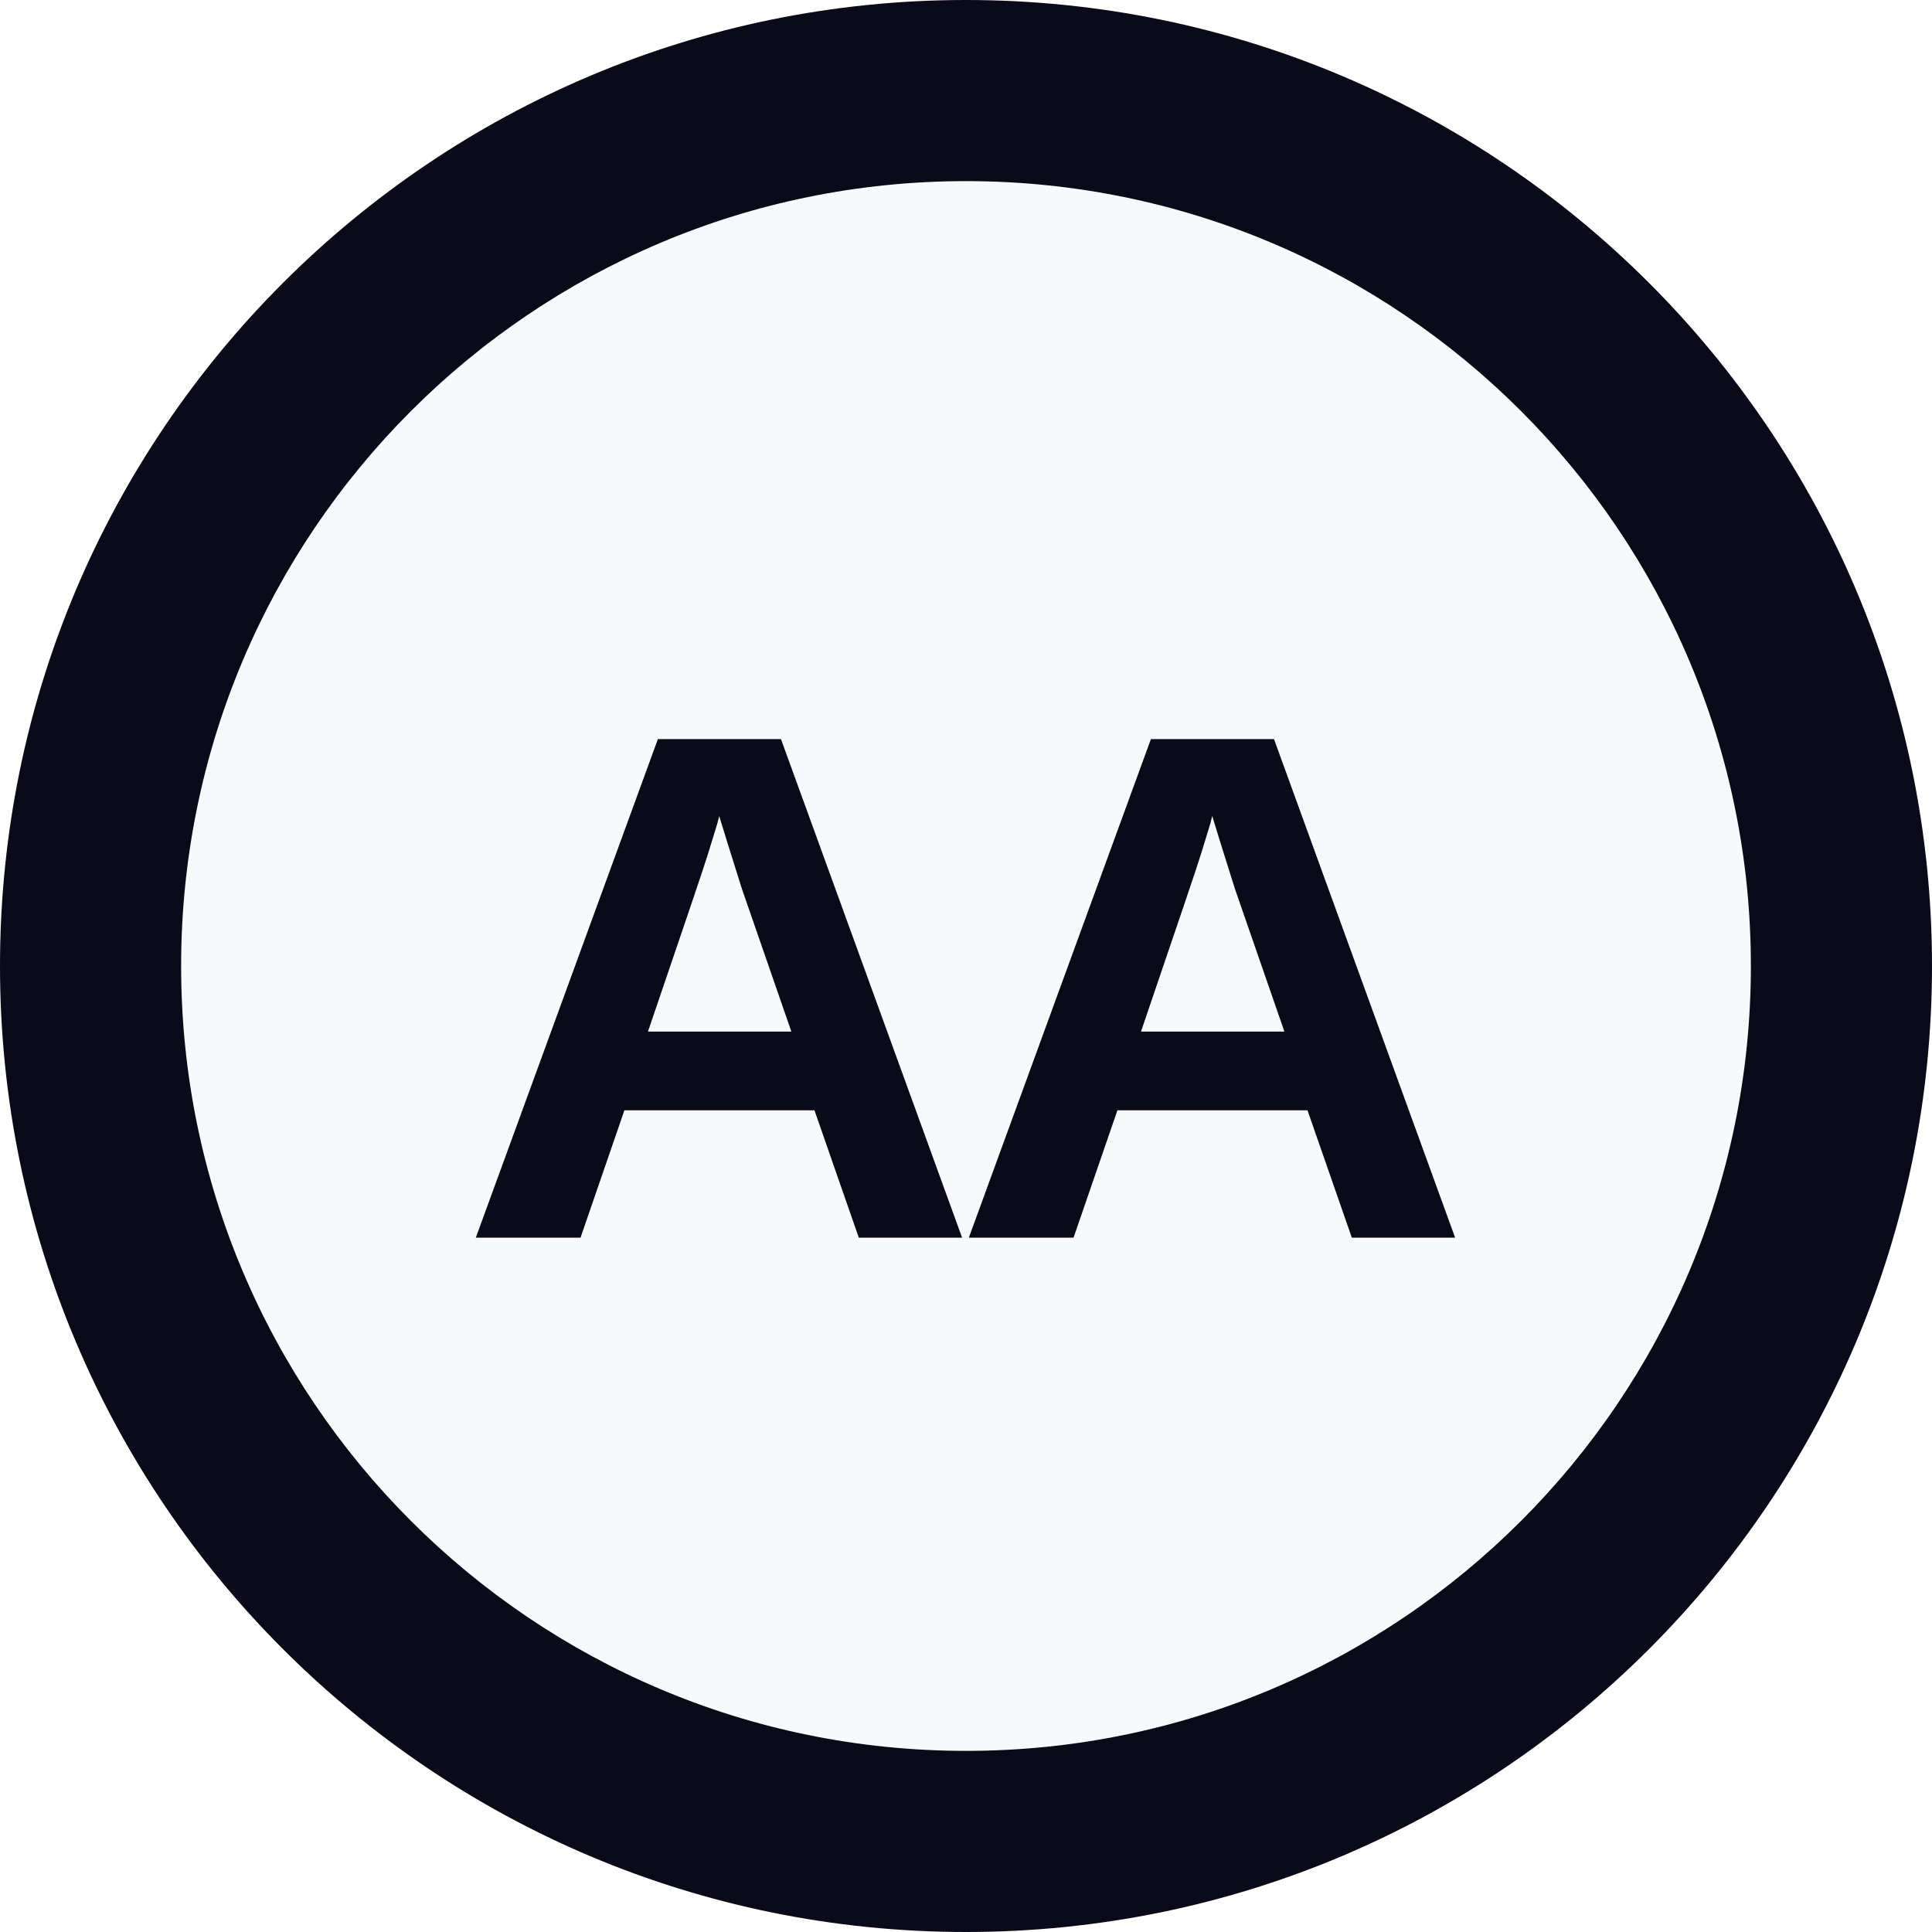
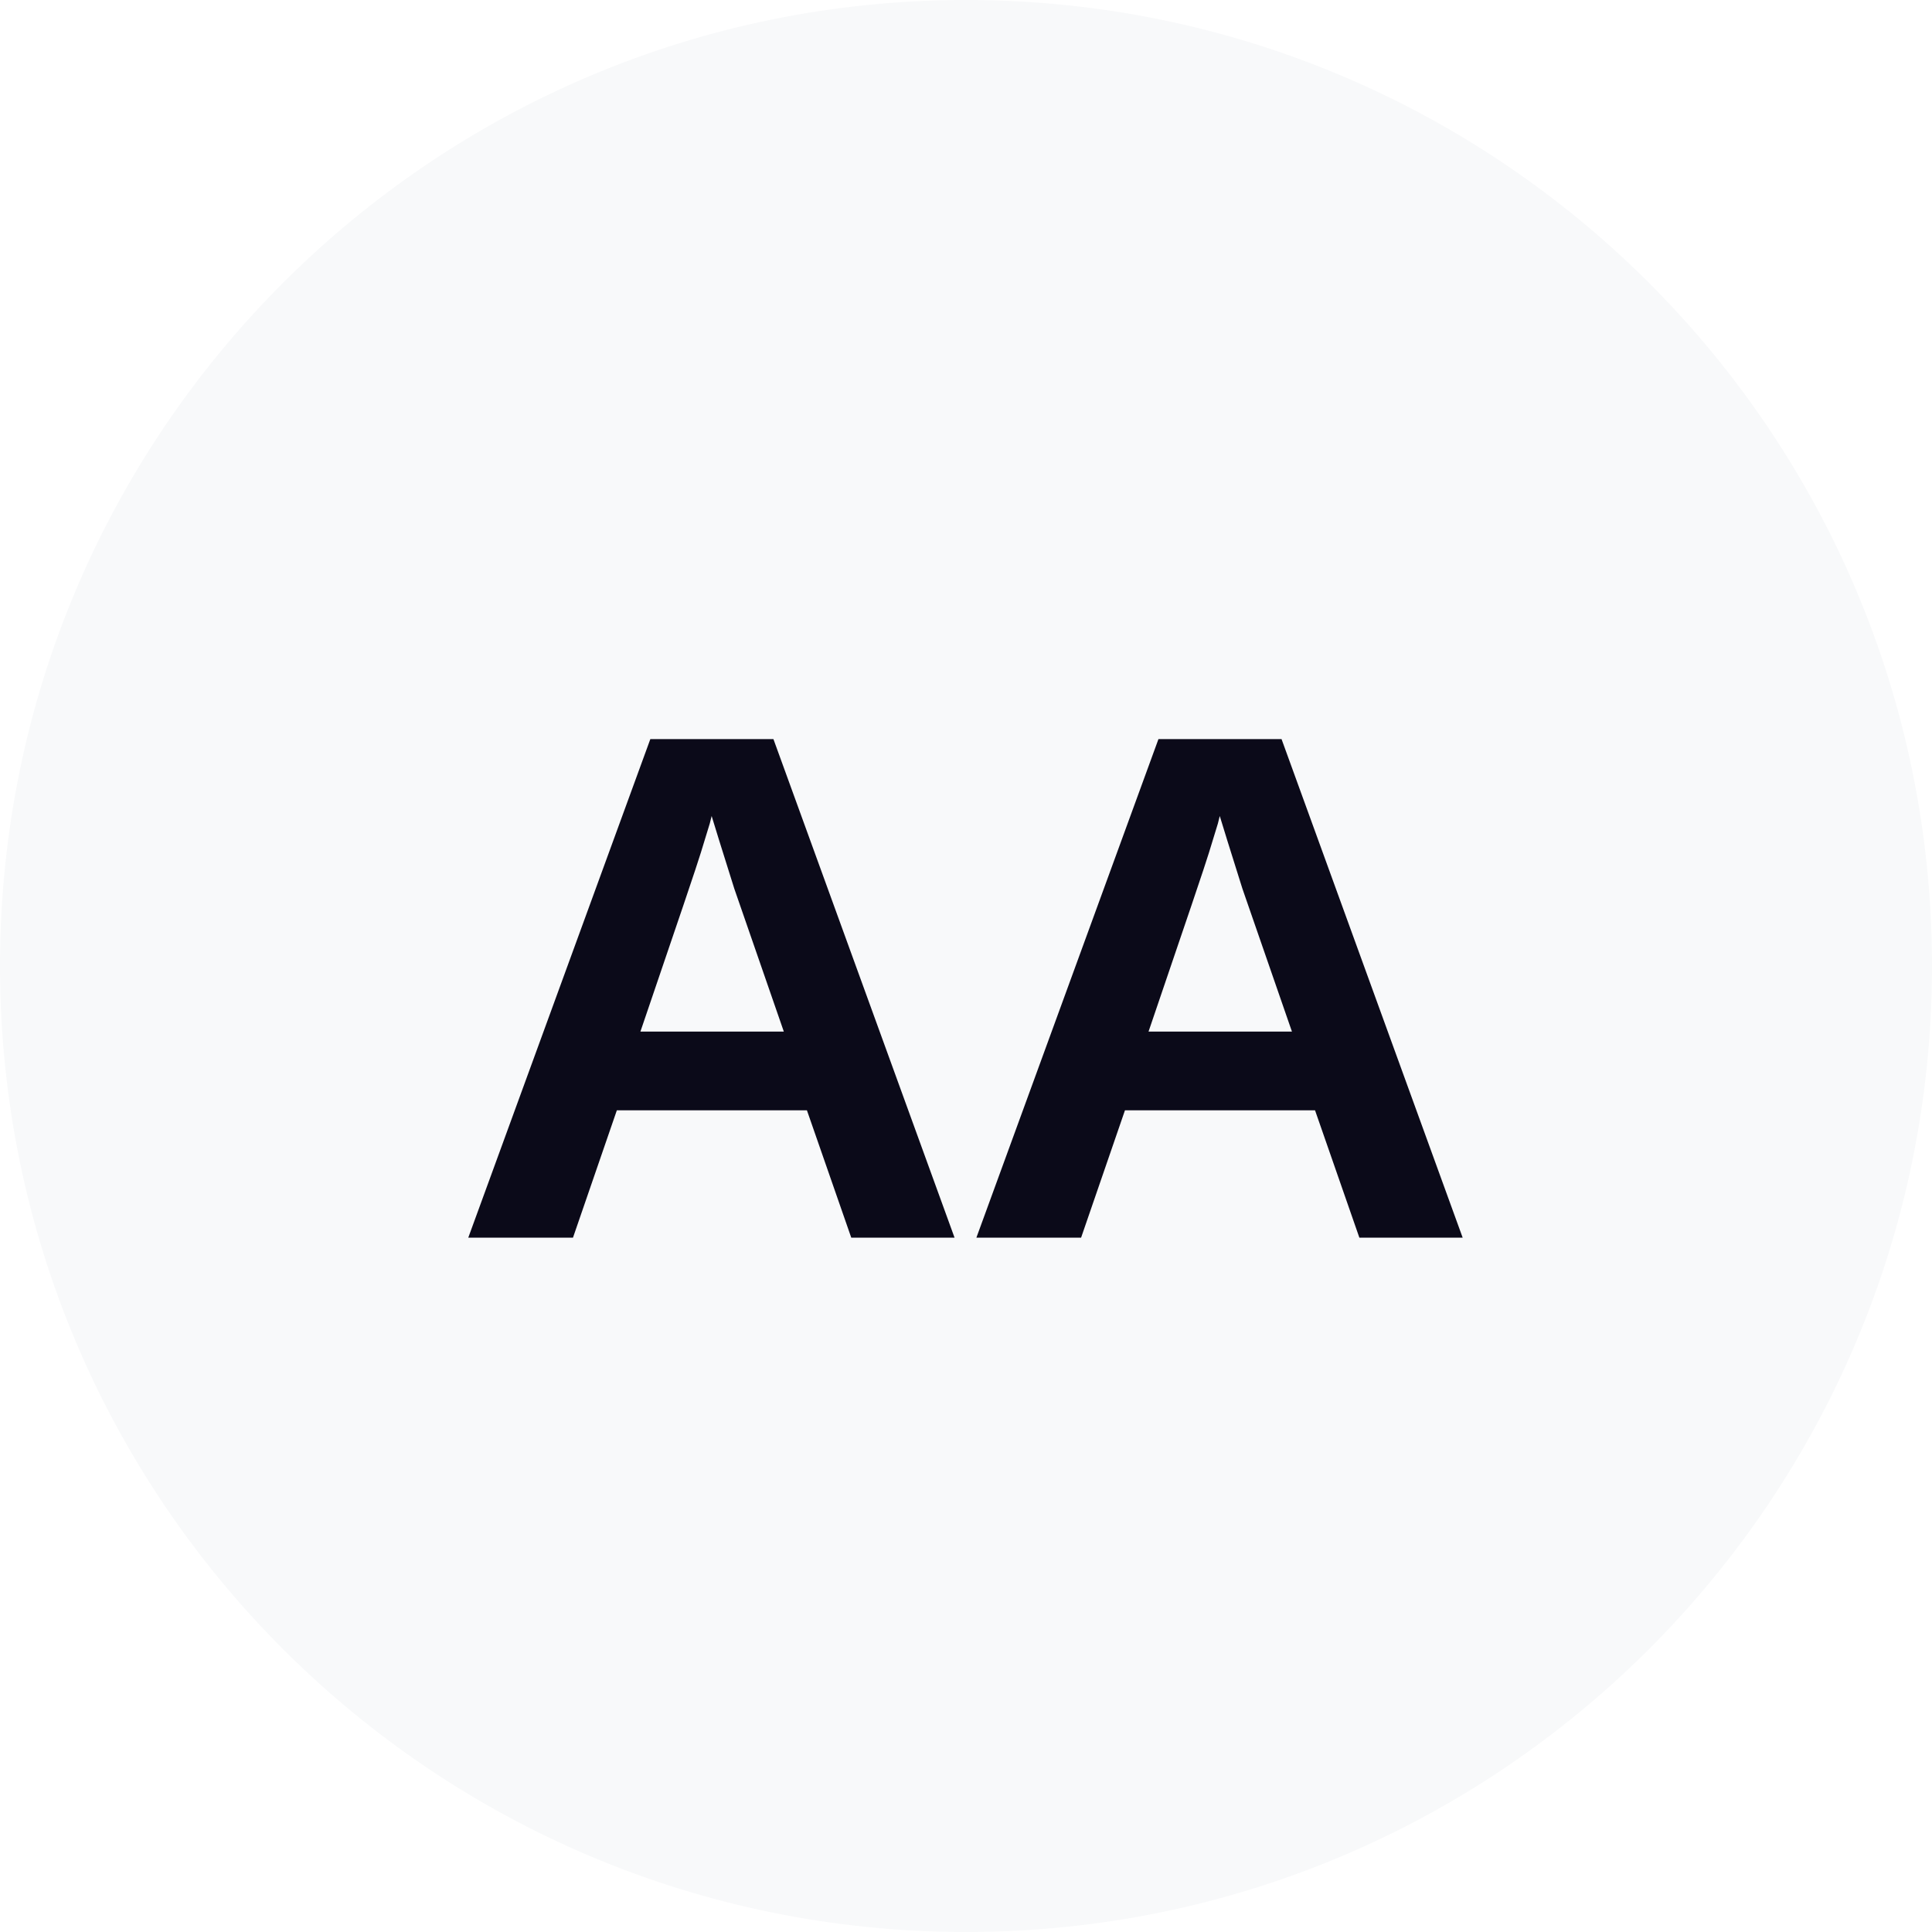
<svg xmlns="http://www.w3.org/2000/svg" viewBox="0 0 64 64">
-   <rect width="64" height="64" rx="32" fill="#0B0A19" />
-   <circle cx="32" cy="32" r="26" fill="#F8F9FA" />
-   <text x="32" y="41" text-anchor="middle" font-family="Helvetica Neue, Arial, sans-serif" font-weight="700" font-size="24" letter-spacing="-1" fill="#0B0A19">AA</text>
+   <circle cx="32" cy="32" r="32" fill="#F8F9FA" />
+   <text x="32" y="41" text-anchor="middle" font-family="Helvetica Neue, Arial, sans-serif" font-weight="700" font-size="24" letter-spacing="-0.5" fill="#0B0A19">AA</text>
</svg>
